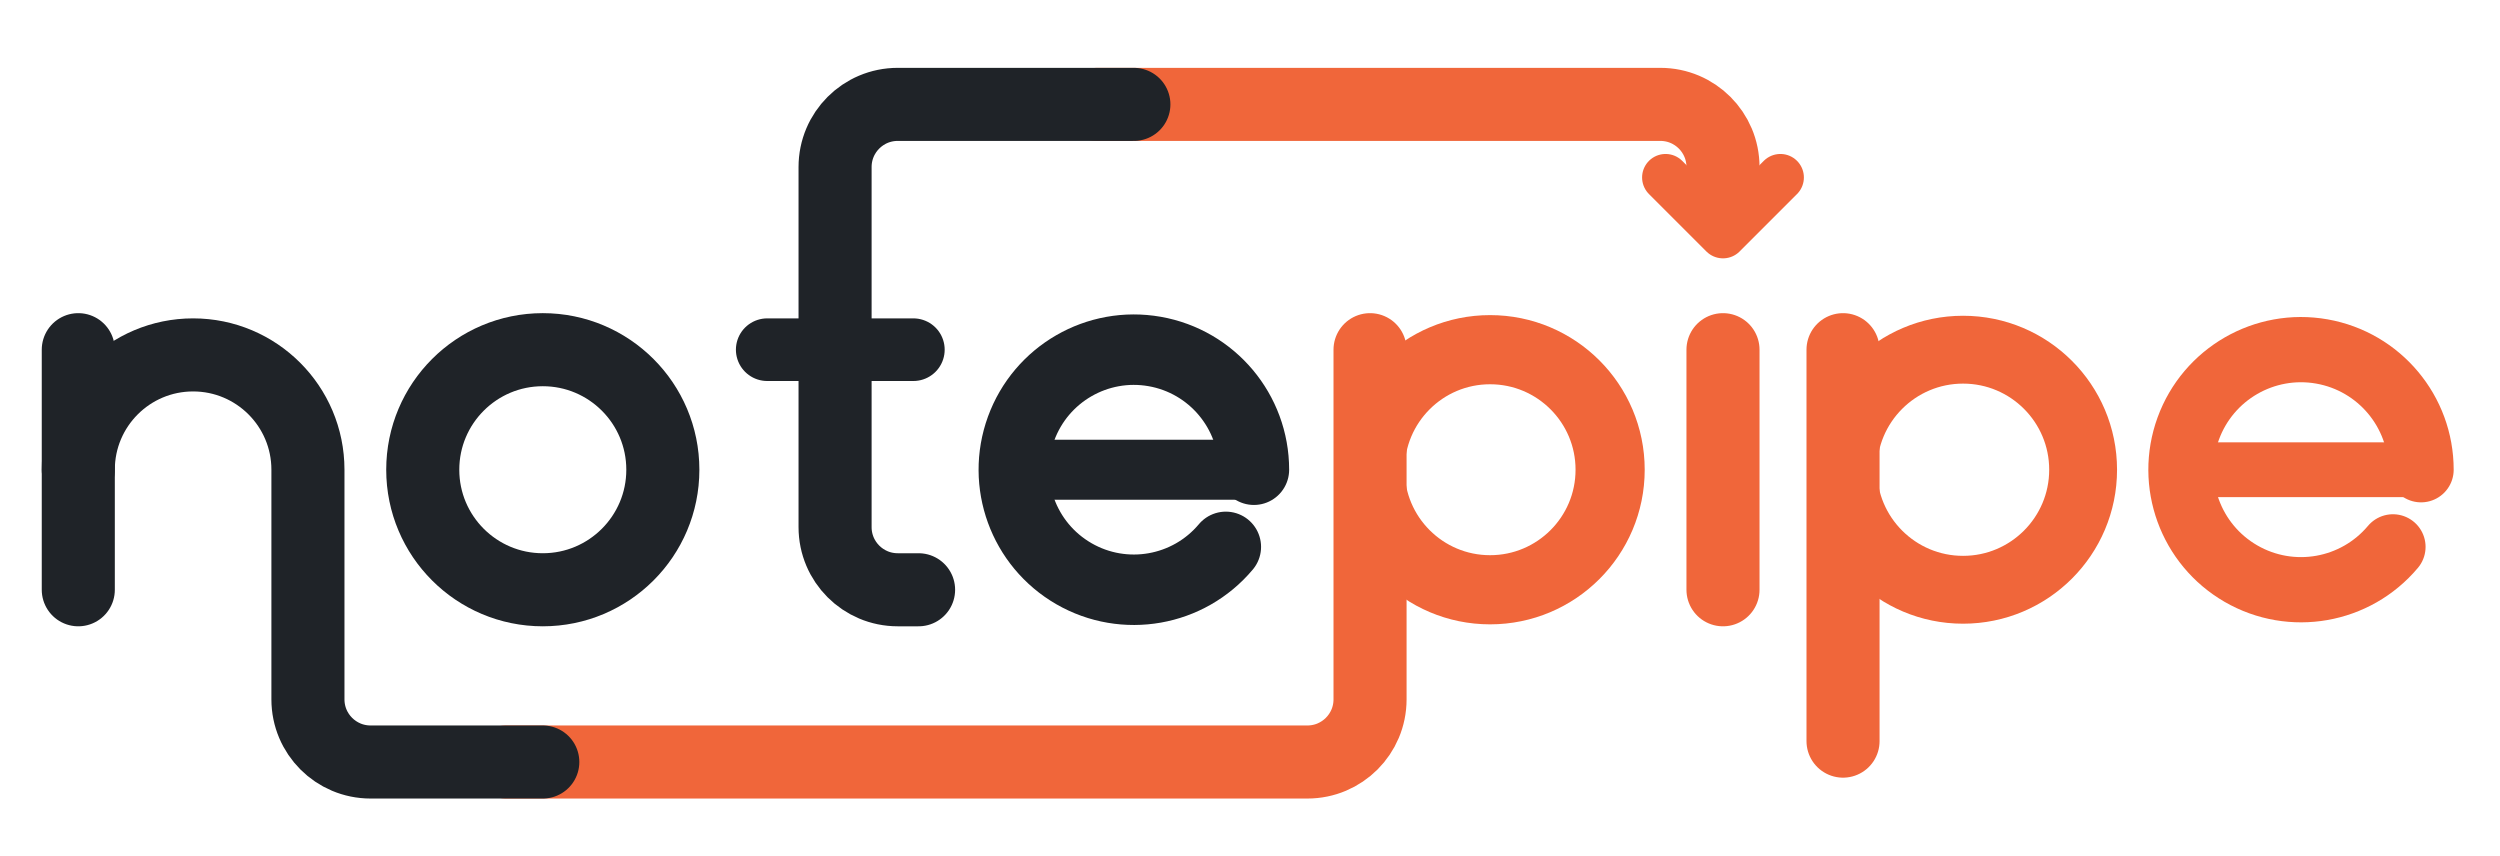
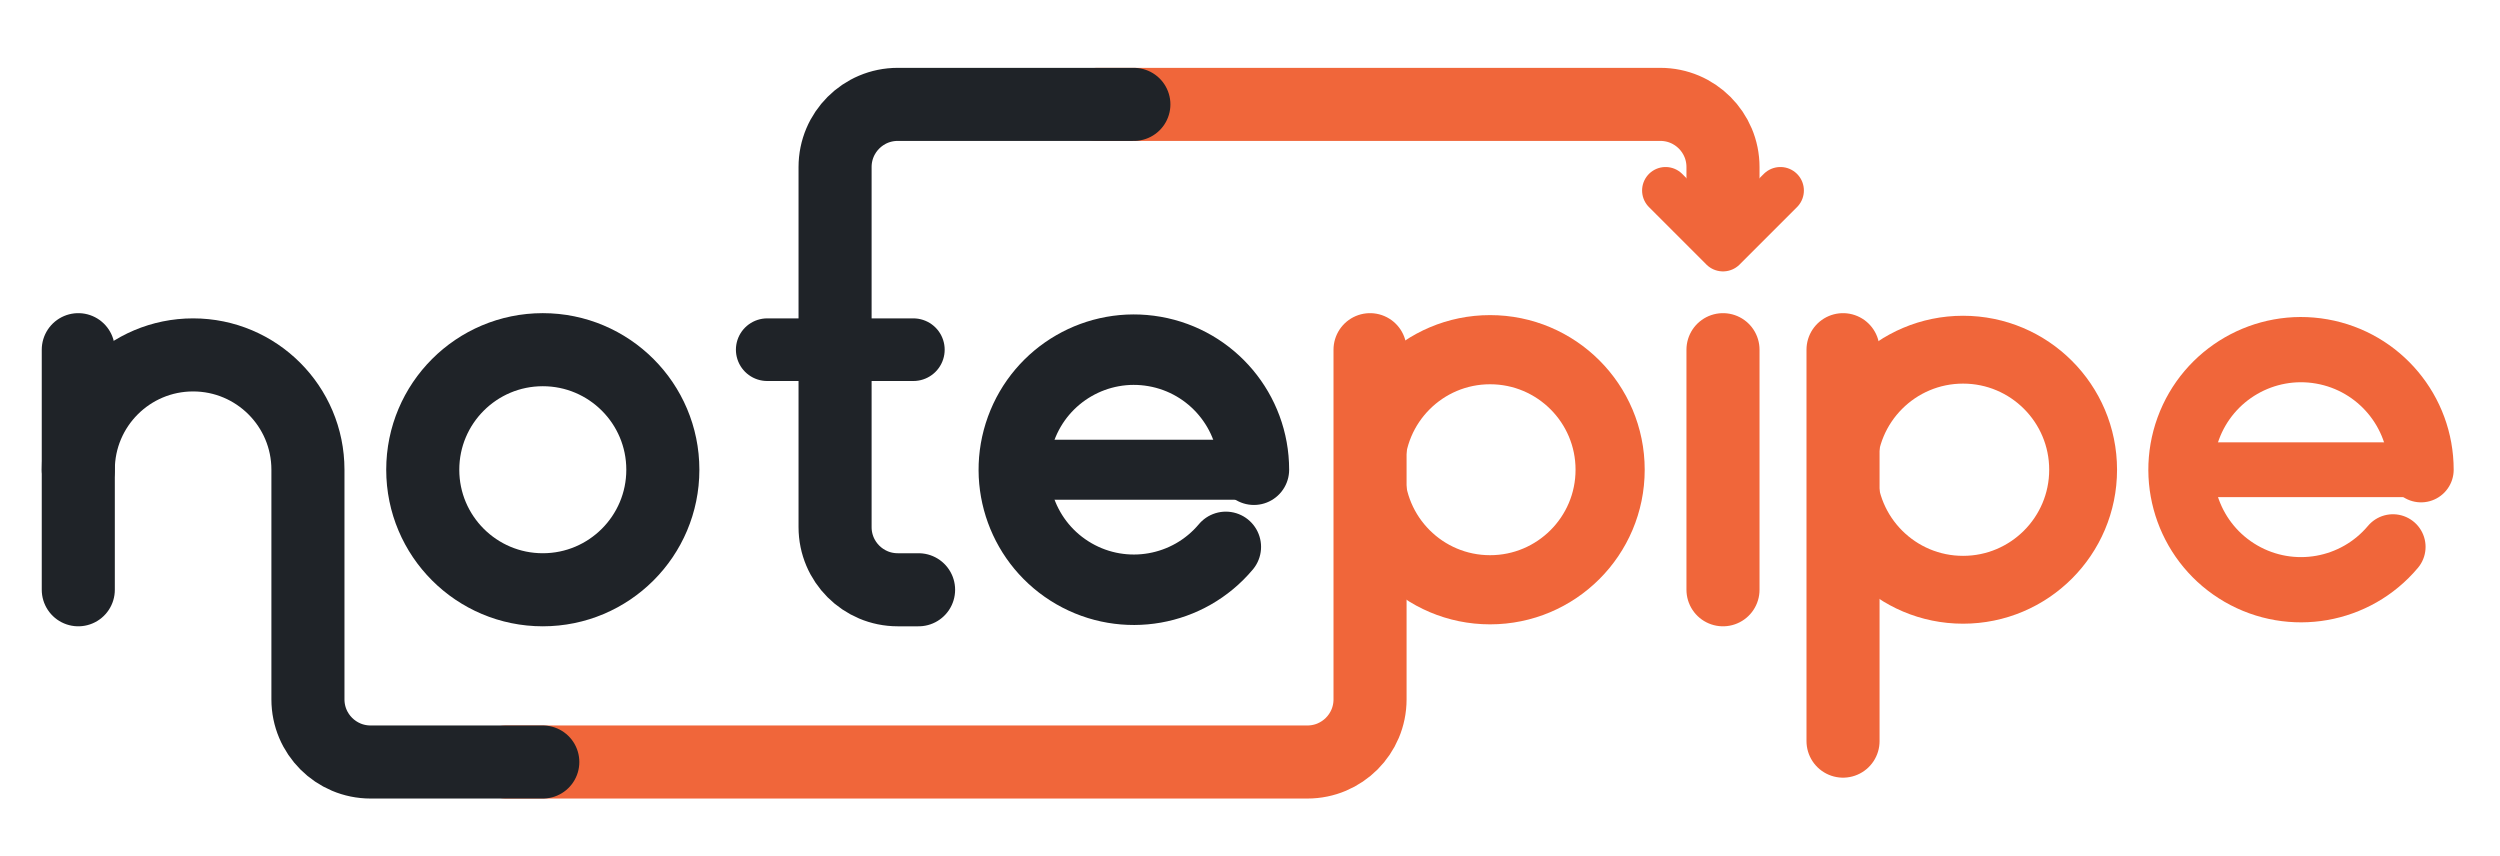
<svg xmlns="http://www.w3.org/2000/svg" width="479" height="164" viewBox="0 0 479 164" role="img" aria-label="notepipe">
  <g fill="none" stroke-linecap="round" stroke-linejoin="round">
-     <path d="M210.25 20H318.125A12 12 0 0 1 330.125 32V33" stroke="#f0663a" stroke-width="14" />
+     <path d="M210.25 20H318.125A12 12 0 0 1 330.125 32V35.5" stroke="#f0663a" stroke-width="14" />
    <path d="M97.0 146H250.5A12 12 0 0 0 262.5 134V67.0" stroke="#f0663a" stroke-width="14" />
-     <path d="M319.125 34L330.125 45L341.125 34" stroke="#f0663a" stroke-width="9" />
+     <path d="M319.125 36.5L330.125 47.5L341.125 36.5" stroke="#f0663a" stroke-width="9" />
    <path d="M262.5 90.0A23 23 0 1 1 308.5 90.0A23 23 0 1 1 262.5 90.0" stroke="#f0663a" stroke-width="13.25" />
    <path d="M330.125 67.0V113.0" stroke="#f0663a" stroke-width="14" />
    <path d="M353.125 67.0V142" stroke="#f0663a" stroke-width="14" />
    <path d="M353.125 90.0A23 23 0 1 1 399.125 90.0A23 23 0 1 1 353.125 90.0" stroke="#f0663a" stroke-width="13" />
    <path d="M463.875 90.0A23 23 0 1 0 458.49 104.78" stroke="#f0663a" stroke-width="12.5" />
    <path d="M417.875 90.0H463.875" stroke="#f0663a" stroke-width="10.5" />
    <path d="M15.0 67.0V113.0" stroke="#1f2328" stroke-width="14" />
    <path d="M15.0 90.0A22 22 0 0 1 59.0 90.0V134A12 12 0 0 0 71.0 146H104.0" stroke="#1f2328" stroke-width="14" />
    <path d="M81.0 90.0A23 23 0 1 1 127.0 90.0A23 23 0 1 1 81.0 90.0" stroke="#1f2328" stroke-width="14" />
    <path d="M176.0 113.0H172.0A12 12 0 0 1 160.0 101.0V32A12 12 0 0 1 172.0 20H217.25" stroke="#1f2328" stroke-width="14" />
    <path d="M147.0 67.0H175.0" stroke="#1f2328" stroke-width="12" />
    <path d="M240.25 90.0A23 23 0 1 0 234.87 104.78" stroke="#1f2328" stroke-width="13.5" />
    <path d="M194.25 90.0H240.25" stroke="#1f2328" stroke-width="11.5" />
  </g>
</svg>
